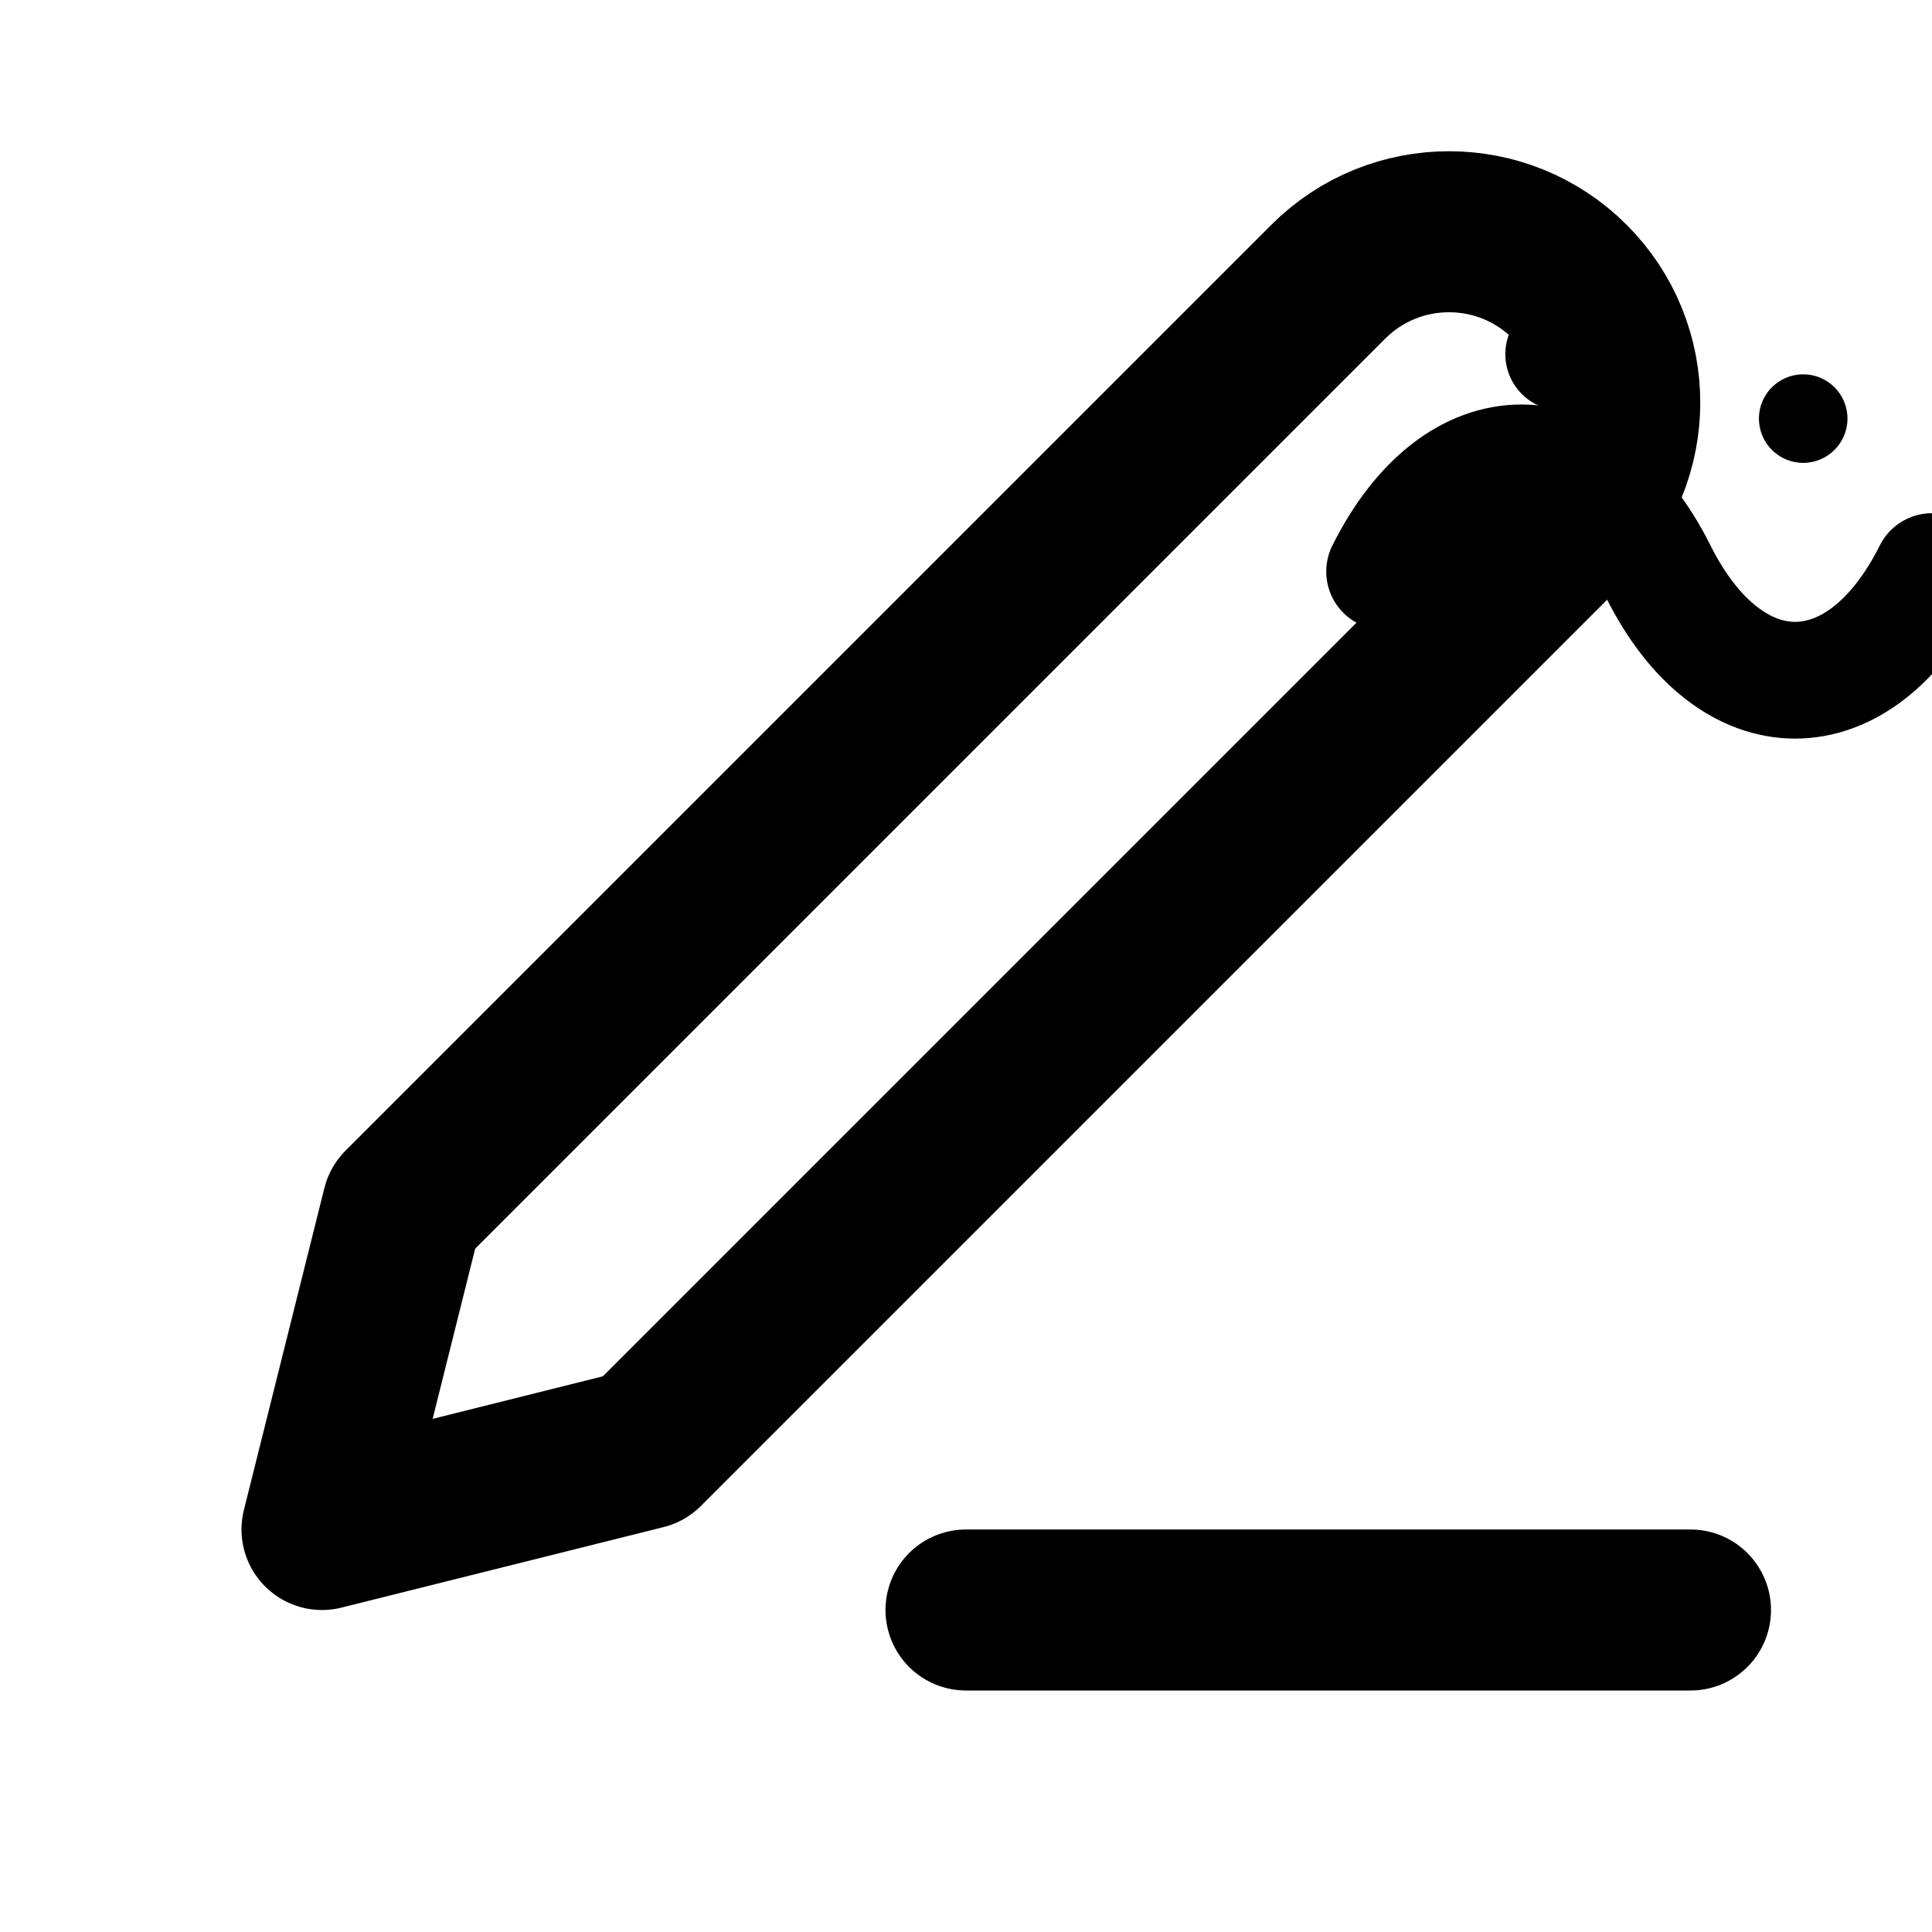
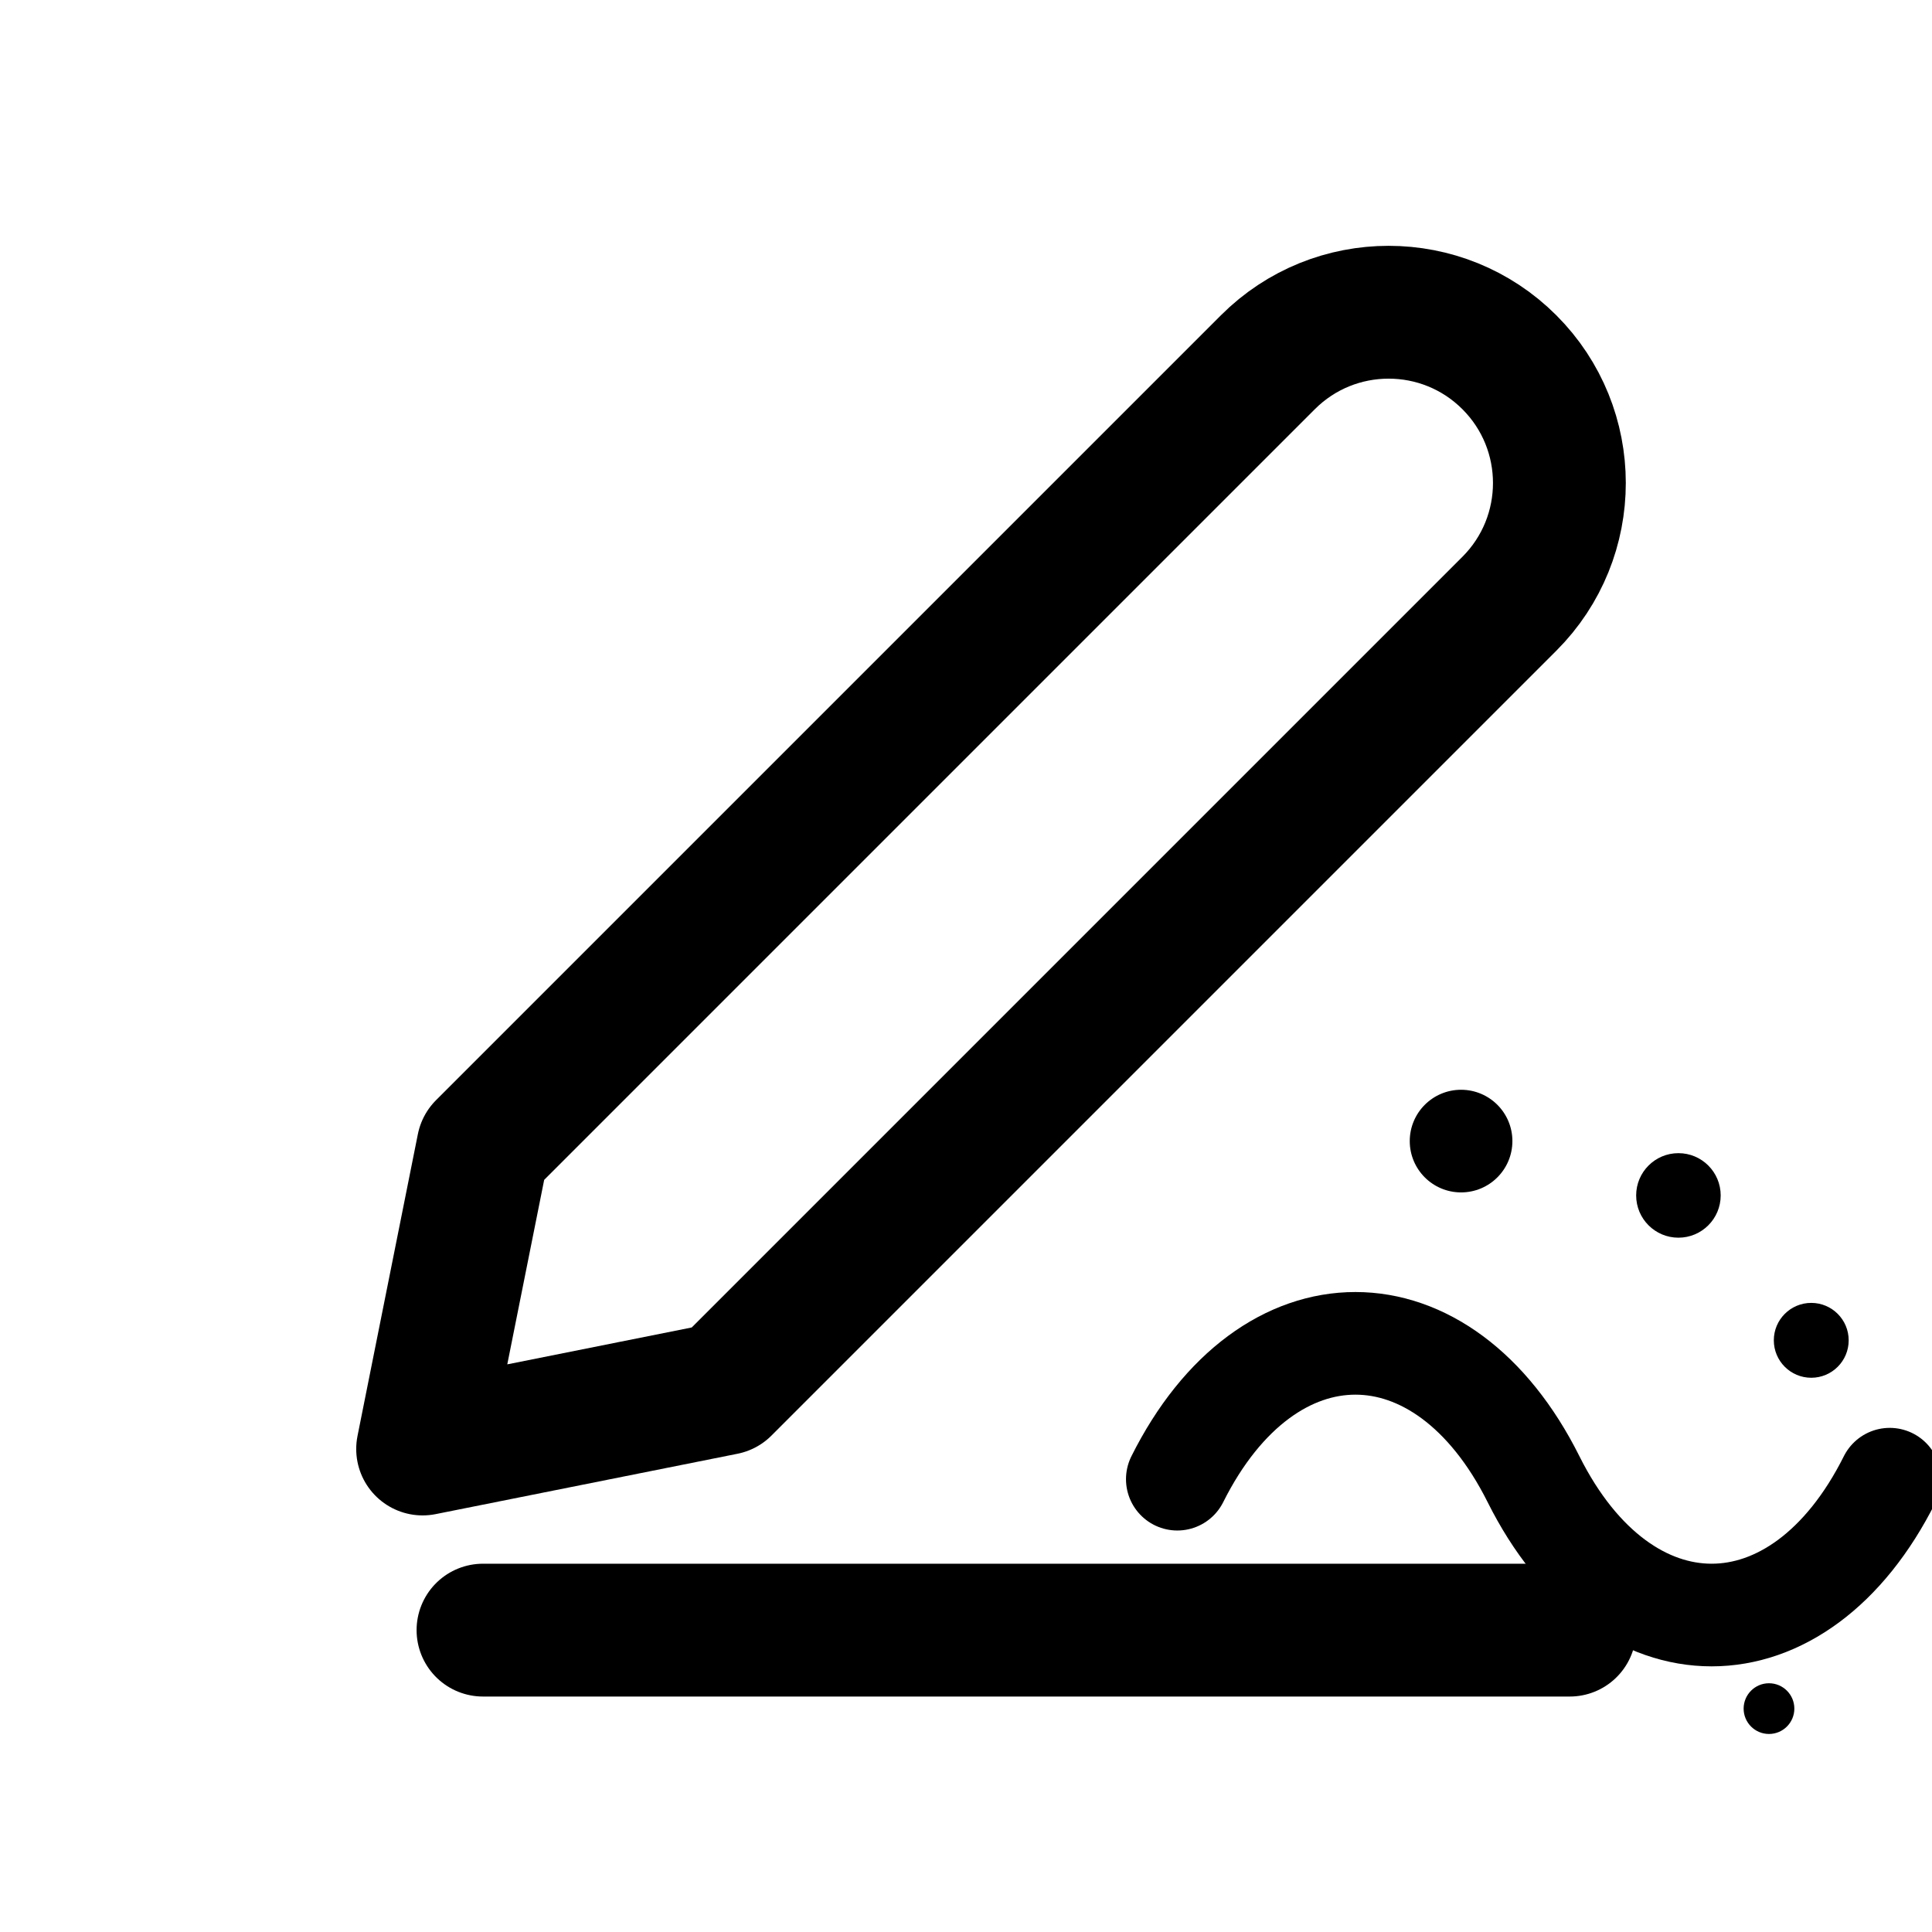
- <svg xmlns="http://www.w3.org/2000/svg" viewBox="0 0 24 24" fill="none" stroke="#000000" stroke-width="2" stroke-linecap="round" stroke-linejoin="round" role="img" aria-labelledby="title desc">
-   <path d="M12 20h9" />
-   <path d="M16.5 3.5a2.1 2.1 0 0 1 3 3L8 18l-4 1 1-4Z" />
-   <g id="binzeo-signature" aria-label="Binzeo signature">
-     <path d="M17.2 7.1c.9-1.8 2.5-1.8 3.4 0s2.5 1.8 3.4 0" stroke-width="1.45" />
-     <circle cx="19.4" cy="4.4" r="0.7" fill="#000000" stroke="none" />
-     <circle cx="22.4" cy="5.2" r="0.55" fill="#000000" stroke="none" />
-     <circle cx="23.1" cy="8.2" r="0.45" fill="#000000" stroke="none" />
+ <svg xmlns="http://www.w3.org/2000/svg" viewBox="0 0 32 32" fill="none" stroke="#000" stroke-width="2.2" stroke-linecap="round" stroke-linejoin="round" role="img" aria-labelledby="title desc">
+   <path d="M8 27h18" />
+   <path d="M21 6a2.8 2.8 0 0 1 4 4L12 23l-5 1 1-5Z" />
+   <g id="binzeo-signature" stroke="#000" fill="none" stroke-linecap="round" stroke-linejoin="round">
+     <path d="M19.5 24.5c1.5-3 4.4-3 5.9 0s4.4 3 5.9 0" stroke-width="1.7" />
+     <g fill="#000" stroke="none">
+       <circle cx="24.2" cy="18.9" r=".85" />
+       <circle cx="27.8" cy="19.8" r=".7" />
+       <circle cx="30" cy="22.2" r=".62" />
+       <circle cx="30.4" cy="25.4" r=".5" />
+       <circle cx="29.3" cy="28.3" r=".42" />
+     </g>
  </g>
</svg>
